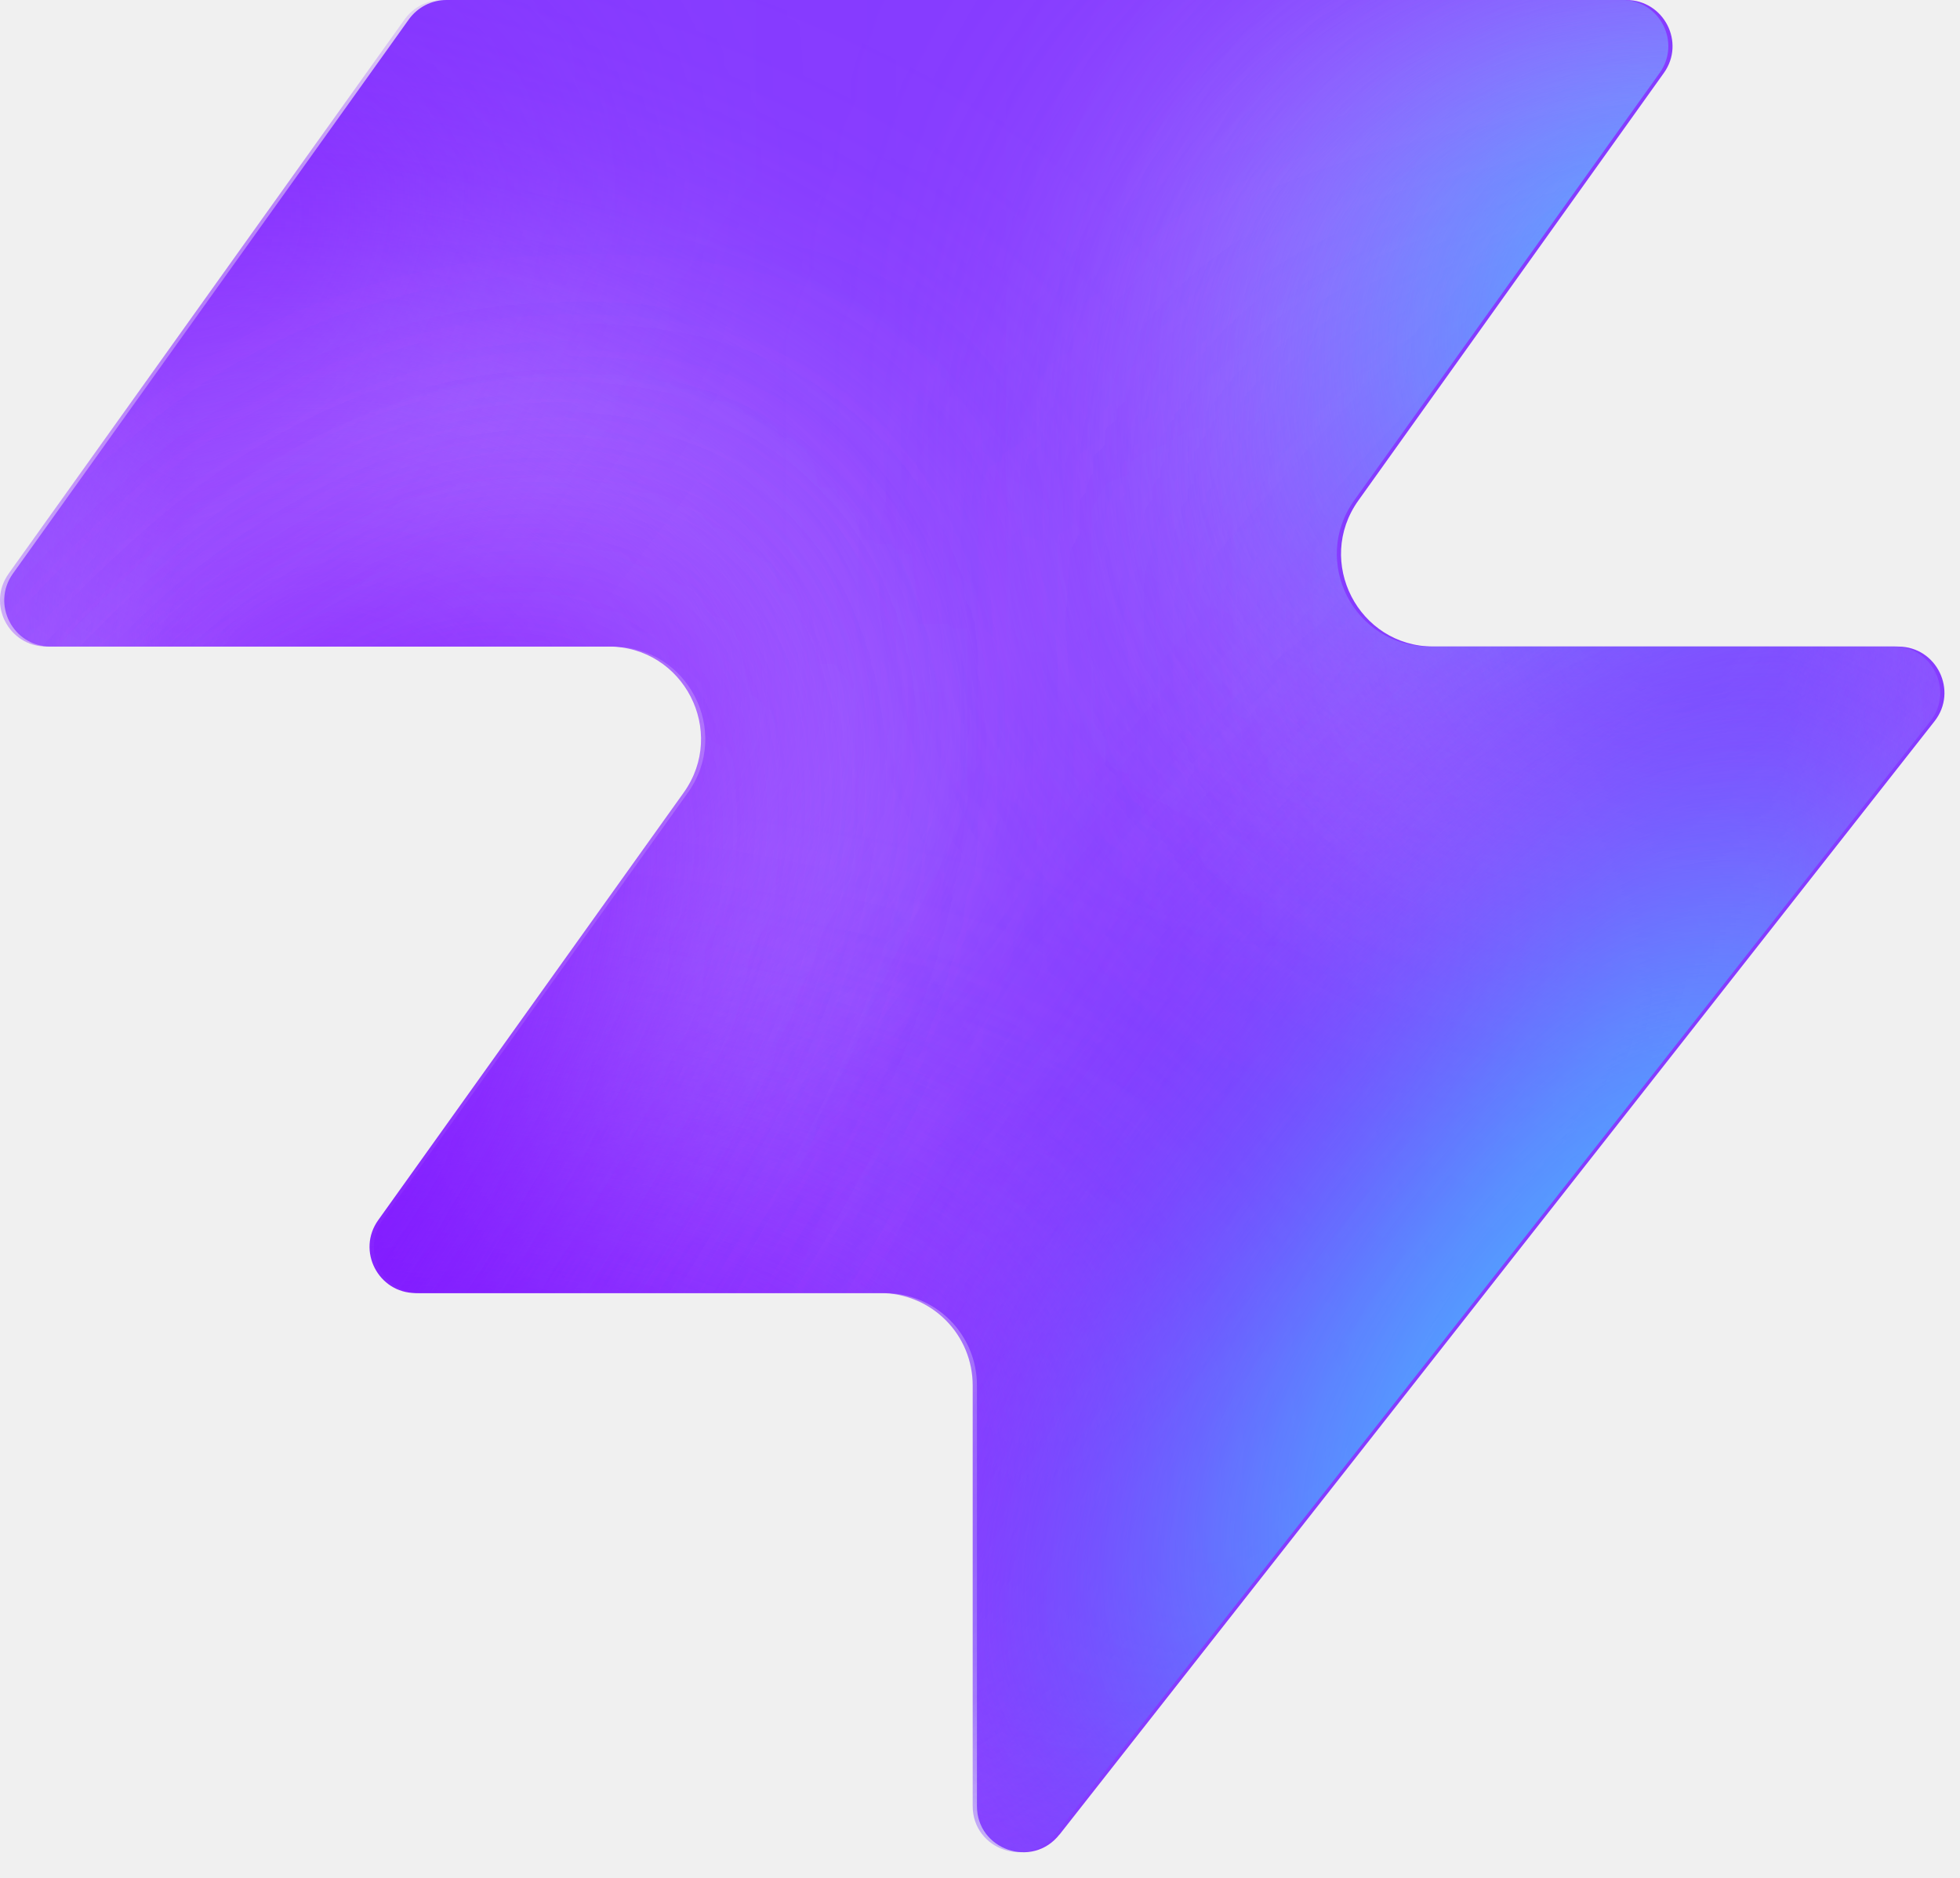
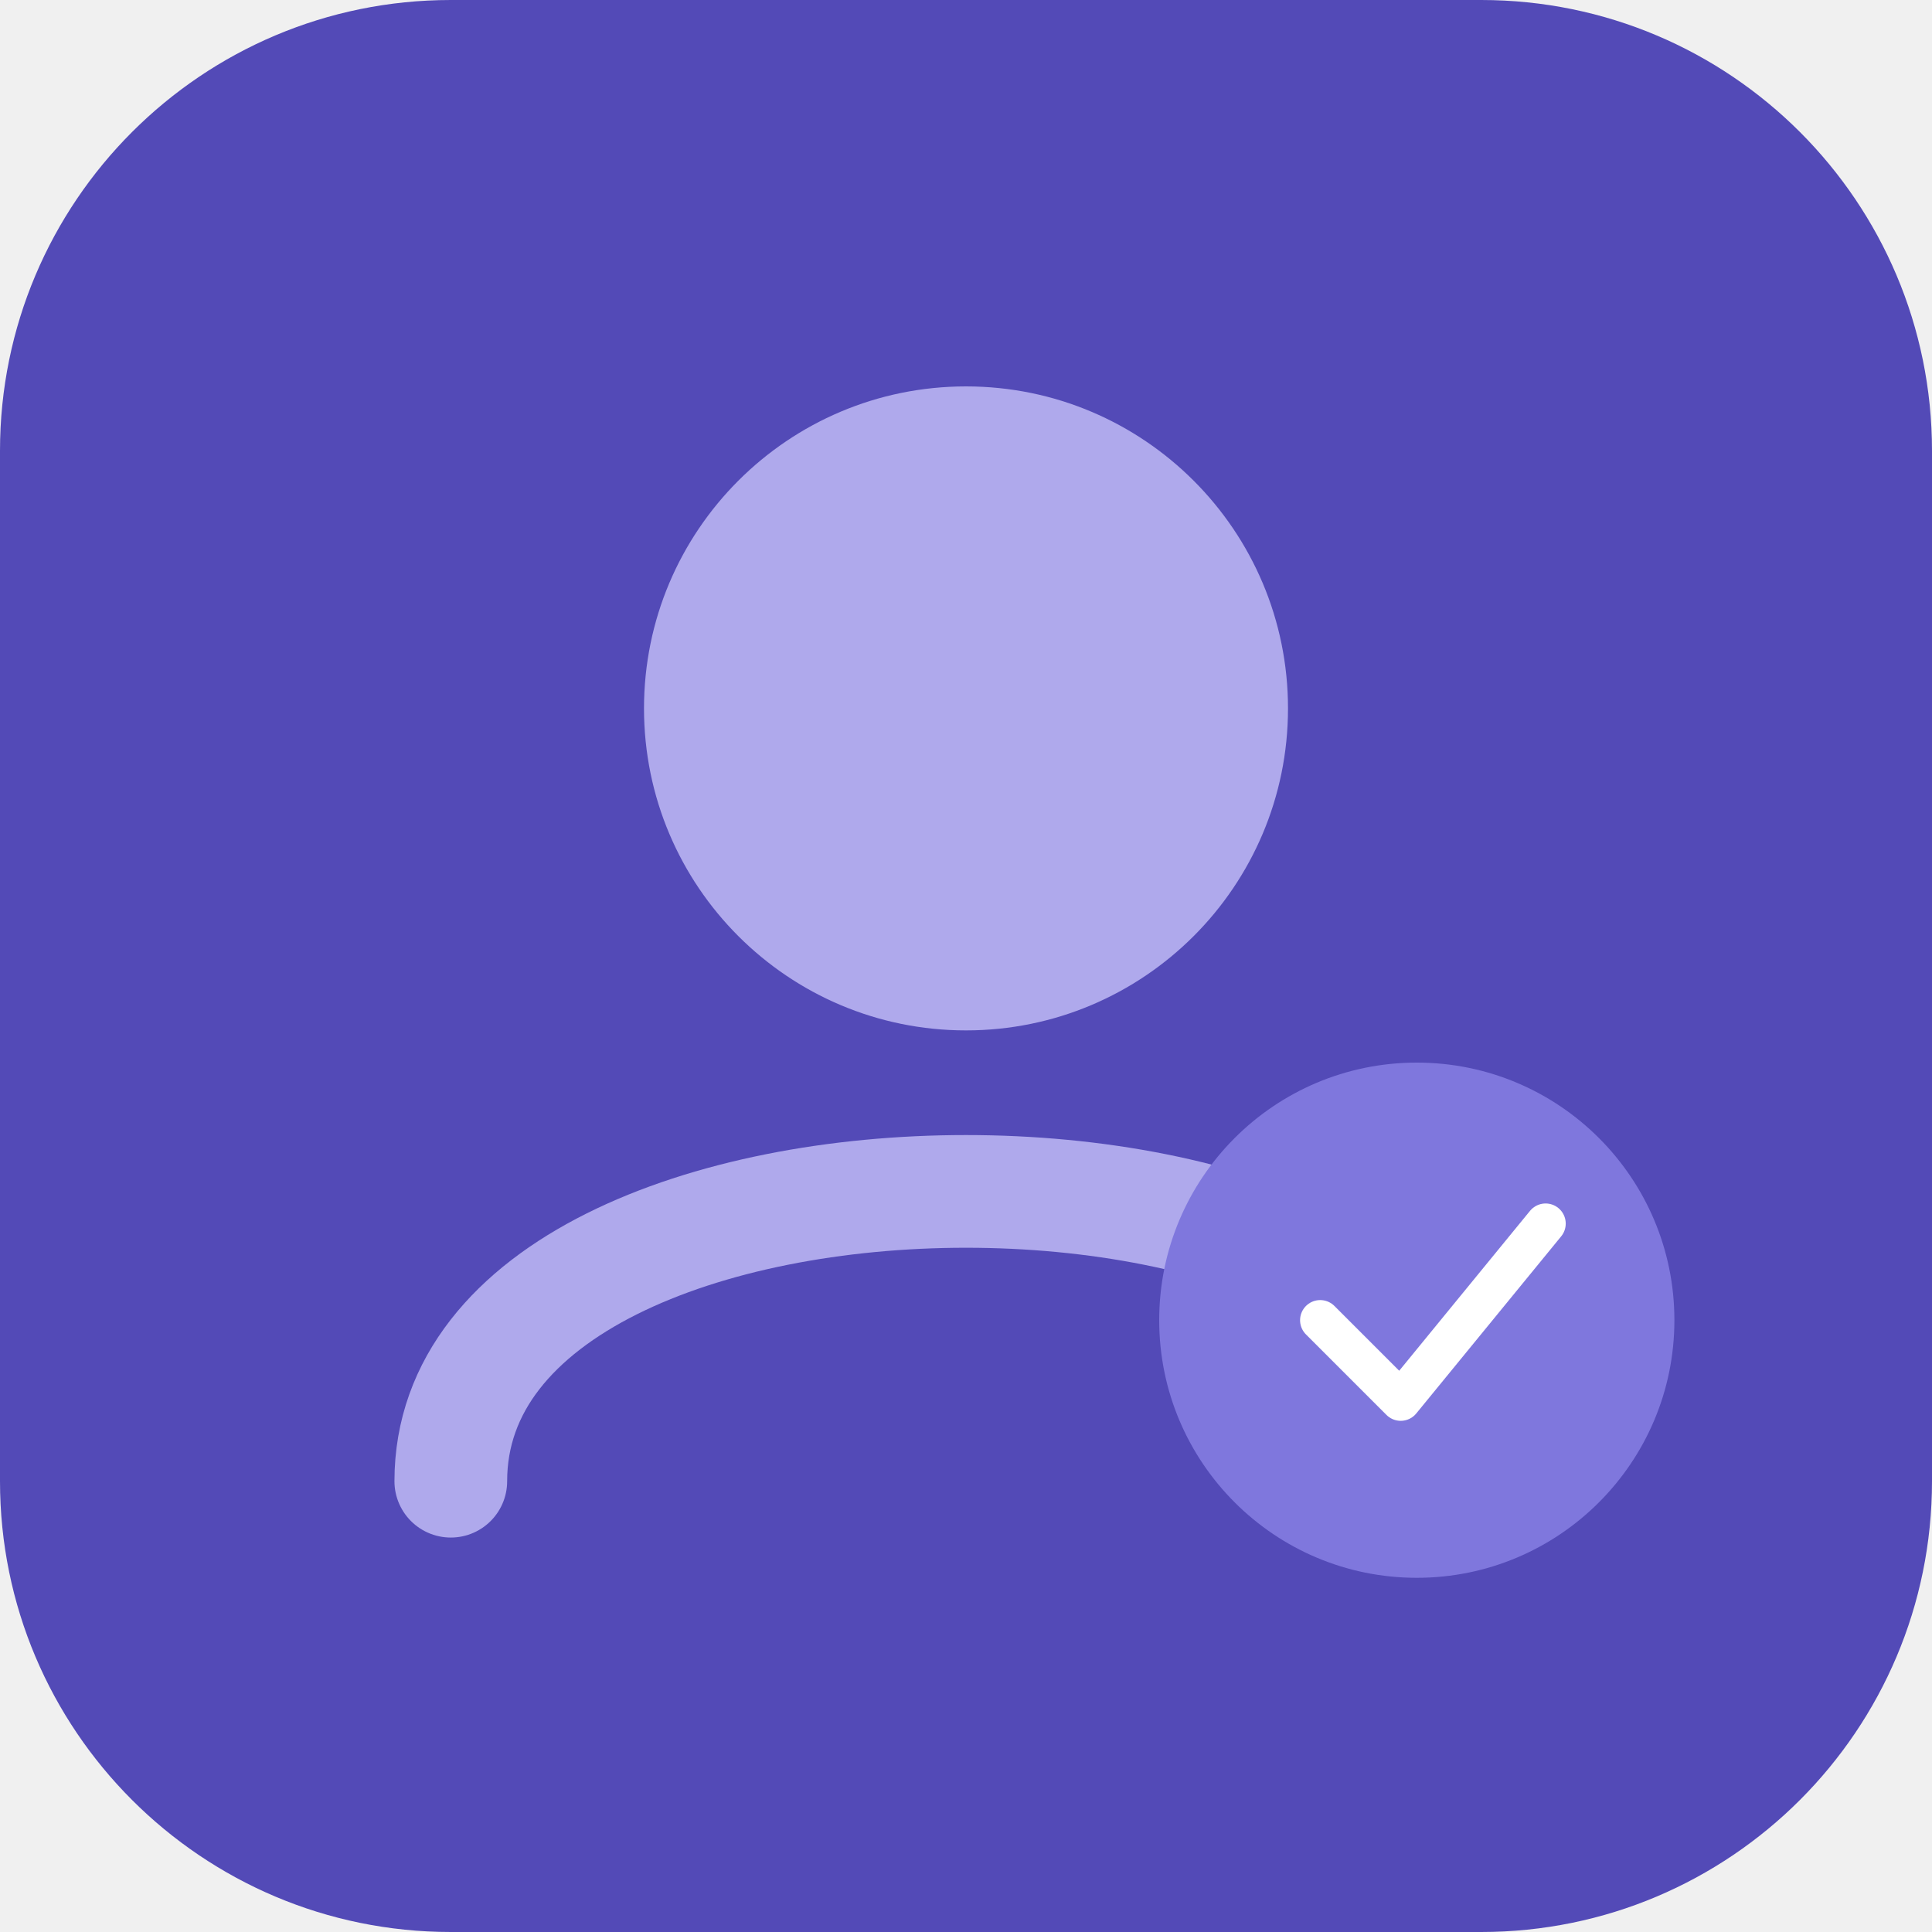
- <svg xmlns="http://www.w3.org/2000/svg" width="48" height="46" fill="none" viewBox="0 0 48 46">
-   <path fill="#863bff" d="M25.946 44.938c-.664.845-2.021.375-2.021-.698V33.937a2.26 2.26 0 0 0-2.262-2.262H10.287c-.92 0-1.456-1.04-.92-1.788l7.48-10.471c1.07-1.497 0-3.578-1.842-3.578H1.237c-.92 0-1.456-1.04-.92-1.788L10.013.474c.214-.297.556-.474.92-.474h28.894c.92 0 1.456 1.04.92 1.788l-7.48 10.471c-1.07 1.498 0 3.579 1.842 3.579h11.377c.943 0 1.473 1.088.89 1.83L25.947 44.94z" style="fill:#863bff;fill:color(display-p3 .525 .23 1);fill-opacity:1" />
-   <mask id="a" width="48" height="46" x="0" y="0" maskUnits="userSpaceOnUse" style="mask-type:alpha">
-     <path fill="#000" d="M25.842 44.938c-.664.844-2.021.375-2.021-.698V33.937a2.26 2.26 0 0 0-2.262-2.262H10.183c-.92 0-1.456-1.04-.92-1.788l7.48-10.471c1.07-1.498 0-3.579-1.842-3.579H1.133c-.92 0-1.456-1.04-.92-1.787L9.91.473c.214-.297.556-.474.92-.474h28.894c.92 0 1.456 1.04.92 1.788l-7.48 10.471c-1.07 1.498 0 3.578 1.842 3.578h11.377c.943 0 1.473 1.088.89 1.832L25.843 44.94z" style="fill:#000;fill-opacity:1" />
-   </mask>
-   <g mask="url(#a)">
-     <g filter="url(#b)">
-       <ellipse cx="5.508" cy="14.704" fill="#ede6ff" rx="5.508" ry="14.704" style="fill:#ede6ff;fill:color(display-p3 .927 .903 1);fill-opacity:1" transform="matrix(.00324 1 1 -.00324 -4.47 31.516)" />
-     </g>
-     <g filter="url(#c)">
-       <ellipse cx="10.399" cy="29.851" fill="#ede6ff" rx="10.399" ry="29.851" style="fill:#ede6ff;fill:color(display-p3 .927 .903 1);fill-opacity:1" transform="matrix(.00324 1 1 -.00324 -39.328 7.883)" />
-     </g>
-     <g filter="url(#d)">
-       <ellipse cx="5.508" cy="30.487" fill="#7e14ff" rx="5.508" ry="30.487" style="fill:#7e14ff;fill:color(display-p3 .492 .077 1);fill-opacity:1" transform="rotate(89.814 -25.913 -14.639)scale(1 -1)" />
-     </g>
-     <g filter="url(#e)">
-       <ellipse cx="5.508" cy="30.599" fill="#7e14ff" rx="5.508" ry="30.599" style="fill:#7e14ff;fill:color(display-p3 .492 .077 1);fill-opacity:1" transform="rotate(89.814 -32.644 -3.334)scale(1 -1)" />
-     </g>
-     <g filter="url(#f)">
-       <ellipse cx="5.508" cy="30.599" fill="#7e14ff" rx="5.508" ry="30.599" style="fill:#7e14ff;fill:color(display-p3 .492 .077 1);fill-opacity:1" transform="matrix(.00324 1 1 -.00324 -34.34 30.47)" />
-     </g>
-     <g filter="url(#g)">
-       <ellipse cx="14.072" cy="22.078" fill="#ede6ff" rx="14.072" ry="22.078" style="fill:#ede6ff;fill:color(display-p3 .927 .903 1);fill-opacity:1" transform="rotate(93.35 24.506 48.493)scale(-1 1)" />
-     </g>
-     <g filter="url(#h)">
-       <ellipse cx="3.47" cy="21.501" fill="#7e14ff" rx="3.47" ry="21.501" style="fill:#7e14ff;fill:color(display-p3 .492 .077 1);fill-opacity:1" transform="rotate(89.009 28.708 47.59)scale(-1 1)" />
-     </g>
-     <g filter="url(#i)">
-       <ellipse cx="3.47" cy="21.501" fill="#7e14ff" rx="3.47" ry="21.501" style="fill:#7e14ff;fill:color(display-p3 .492 .077 1);fill-opacity:1" transform="rotate(89.009 28.708 47.59)scale(-1 1)" />
-     </g>
-     <g filter="url(#j)">
-       <ellipse cx=".387" cy="8.972" fill="#7e14ff" rx="4.407" ry="29.108" style="fill:#7e14ff;fill:color(display-p3 .492 .077 1);fill-opacity:1" transform="rotate(39.51 .387 8.972)" />
-     </g>
-     <g filter="url(#k)">
-       <ellipse cx="47.523" cy="-6.092" fill="#7e14ff" rx="4.407" ry="29.108" style="fill:#7e14ff;fill:color(display-p3 .492 .077 1);fill-opacity:1" transform="rotate(37.892 47.523 -6.092)" />
-     </g>
-     <g filter="url(#l)">
-       <ellipse cx="41.412" cy="6.333" fill="#47bfff" rx="5.971" ry="9.665" style="fill:#47bfff;fill:color(display-p3 .28 .748 1);fill-opacity:1" transform="rotate(37.892 41.412 6.333)" />
-     </g>
-     <g filter="url(#m)">
-       <ellipse cx="-1.879" cy="38.332" fill="#7e14ff" rx="4.407" ry="29.108" style="fill:#7e14ff;fill:color(display-p3 .492 .077 1);fill-opacity:1" transform="rotate(37.892 -1.88 38.332)" />
-     </g>
-     <g filter="url(#n)">
-       <ellipse cx="-1.879" cy="38.332" fill="#7e14ff" rx="4.407" ry="29.108" style="fill:#7e14ff;fill:color(display-p3 .492 .077 1);fill-opacity:1" transform="rotate(37.892 -1.88 38.332)" />
-     </g>
-     <g filter="url(#o)">
-       <ellipse cx="35.651" cy="29.907" fill="#7e14ff" rx="4.407" ry="29.108" style="fill:#7e14ff;fill:color(display-p3 .492 .077 1);fill-opacity:1" transform="rotate(37.892 35.651 29.907)" />
-     </g>
-     <g filter="url(#p)">
-       <ellipse cx="38.418" cy="32.4" fill="#47bfff" rx="5.971" ry="15.297" style="fill:#47bfff;fill:color(display-p3 .28 .748 1);fill-opacity:1" transform="rotate(37.892 38.418 32.4)" />
-     </g>
-   </g>
-   <defs>
-     <filter id="b" width="60.045" height="41.654" x="-19.77" y="16.149" color-interpolation-filters="sRGB" filterUnits="userSpaceOnUse">
-       <feFlood flood-opacity="0" result="BackgroundImageFix" />
-       <feBlend in="SourceGraphic" in2="BackgroundImageFix" result="shape" />
-       <feGaussianBlur result="effect1_foregroundBlur_2002_17158" stdDeviation="7.659" />
-     </filter>
-     <filter id="c" width="90.34" height="51.437" x="-54.613" y="-7.533" color-interpolation-filters="sRGB" filterUnits="userSpaceOnUse">
-       <feFlood flood-opacity="0" result="BackgroundImageFix" />
-       <feBlend in="SourceGraphic" in2="BackgroundImageFix" result="shape" />
-       <feGaussianBlur result="effect1_foregroundBlur_2002_17158" stdDeviation="7.659" />
-     </filter>
-     <filter id="d" width="79.355" height="29.4" x="-49.64" y="2.03" color-interpolation-filters="sRGB" filterUnits="userSpaceOnUse">
-       <feFlood flood-opacity="0" result="BackgroundImageFix" />
-       <feBlend in="SourceGraphic" in2="BackgroundImageFix" result="shape" />
-       <feGaussianBlur result="effect1_foregroundBlur_2002_17158" stdDeviation="4.596" />
-     </filter>
-     <filter id="e" width="79.579" height="29.4" x="-45.045" y="20.029" color-interpolation-filters="sRGB" filterUnits="userSpaceOnUse">
-       <feFlood flood-opacity="0" result="BackgroundImageFix" />
-       <feBlend in="SourceGraphic" in2="BackgroundImageFix" result="shape" />
-       <feGaussianBlur result="effect1_foregroundBlur_2002_17158" stdDeviation="4.596" />
-     </filter>
-     <filter id="f" width="79.579" height="29.4" x="-43.513" y="21.178" color-interpolation-filters="sRGB" filterUnits="userSpaceOnUse">
-       <feFlood flood-opacity="0" result="BackgroundImageFix" />
-       <feBlend in="SourceGraphic" in2="BackgroundImageFix" result="shape" />
-       <feGaussianBlur result="effect1_foregroundBlur_2002_17158" stdDeviation="4.596" />
-     </filter>
-     <filter id="g" width="74.749" height="58.852" x="15.756" y="-17.901" color-interpolation-filters="sRGB" filterUnits="userSpaceOnUse">
-       <feFlood flood-opacity="0" result="BackgroundImageFix" />
-       <feBlend in="SourceGraphic" in2="BackgroundImageFix" result="shape" />
-       <feGaussianBlur result="effect1_foregroundBlur_2002_17158" stdDeviation="7.659" />
-     </filter>
-     <filter id="h" width="61.377" height="25.362" x="23.548" y="2.284" color-interpolation-filters="sRGB" filterUnits="userSpaceOnUse">
-       <feFlood flood-opacity="0" result="BackgroundImageFix" />
-       <feBlend in="SourceGraphic" in2="BackgroundImageFix" result="shape" />
-       <feGaussianBlur result="effect1_foregroundBlur_2002_17158" stdDeviation="4.596" />
-     </filter>
-     <filter id="i" width="61.377" height="25.362" x="23.548" y="2.284" color-interpolation-filters="sRGB" filterUnits="userSpaceOnUse">
-       <feFlood flood-opacity="0" result="BackgroundImageFix" />
-       <feBlend in="SourceGraphic" in2="BackgroundImageFix" result="shape" />
-       <feGaussianBlur result="effect1_foregroundBlur_2002_17158" stdDeviation="4.596" />
-     </filter>
-     <filter id="j" width="56.045" height="63.649" x="-27.636" y="-22.853" color-interpolation-filters="sRGB" filterUnits="userSpaceOnUse">
-       <feFlood flood-opacity="0" result="BackgroundImageFix" />
-       <feBlend in="SourceGraphic" in2="BackgroundImageFix" result="shape" />
-       <feGaussianBlur result="effect1_foregroundBlur_2002_17158" stdDeviation="4.596" />
-     </filter>
-     <filter id="k" width="54.814" height="64.646" x="20.116" y="-38.415" color-interpolation-filters="sRGB" filterUnits="userSpaceOnUse">
-       <feFlood flood-opacity="0" result="BackgroundImageFix" />
-       <feBlend in="SourceGraphic" in2="BackgroundImageFix" result="shape" />
-       <feGaussianBlur result="effect1_foregroundBlur_2002_17158" stdDeviation="4.596" />
-     </filter>
-     <filter id="l" width="33.541" height="35.313" x="24.641" y="-11.323" color-interpolation-filters="sRGB" filterUnits="userSpaceOnUse">
-       <feFlood flood-opacity="0" result="BackgroundImageFix" />
-       <feBlend in="SourceGraphic" in2="BackgroundImageFix" result="shape" />
-       <feGaussianBlur result="effect1_foregroundBlur_2002_17158" stdDeviation="4.596" />
-     </filter>
-     <filter id="m" width="54.814" height="64.646" x="-29.286" y="6.009" color-interpolation-filters="sRGB" filterUnits="userSpaceOnUse">
-       <feFlood flood-opacity="0" result="BackgroundImageFix" />
-       <feBlend in="SourceGraphic" in2="BackgroundImageFix" result="shape" />
-       <feGaussianBlur result="effect1_foregroundBlur_2002_17158" stdDeviation="4.596" />
-     </filter>
-     <filter id="n" width="54.814" height="64.646" x="-29.286" y="6.009" color-interpolation-filters="sRGB" filterUnits="userSpaceOnUse">
-       <feFlood flood-opacity="0" result="BackgroundImageFix" />
-       <feBlend in="SourceGraphic" in2="BackgroundImageFix" result="shape" />
-       <feGaussianBlur result="effect1_foregroundBlur_2002_17158" stdDeviation="4.596" />
-     </filter>
-     <filter id="o" width="54.814" height="64.646" x="8.244" y="-2.416" color-interpolation-filters="sRGB" filterUnits="userSpaceOnUse">
-       <feFlood flood-opacity="0" result="BackgroundImageFix" />
-       <feBlend in="SourceGraphic" in2="BackgroundImageFix" result="shape" />
-       <feGaussianBlur result="effect1_foregroundBlur_2002_17158" stdDeviation="4.596" />
-     </filter>
-     <filter id="p" width="39.409" height="43.623" x="18.713" y="10.588" color-interpolation-filters="sRGB" filterUnits="userSpaceOnUse">
-       <feFlood flood-opacity="0" result="BackgroundImageFix" />
-       <feBlend in="SourceGraphic" in2="BackgroundImageFix" result="shape" />
-       <feGaussianBlur result="effect1_foregroundBlur_2002_17158" stdDeviation="4.596" />
-     </filter>
-   </defs>
+ <svg xmlns="http://www.w3.org/2000/svg" viewBox="0 0 120 120">
+   <rect width="120" height="120" rx="28" fill="#534AB7" />
+   <circle cx="60" cy="44" r="20" fill="#AFA9EC" />
+   <path d="M28 92 C28 68 92 68 92 92" stroke="#AFA9EC" stroke-width="7" stroke-linecap="round" fill="none" />
+   <circle cx="88" cy="82" r="16" fill="#7F77DD" />
+   <path d="M82 82 L87 87 L96 76" stroke="white" stroke-width="2.5" stroke-linecap="round" stroke-linejoin="round" fill="none" />
</svg>
